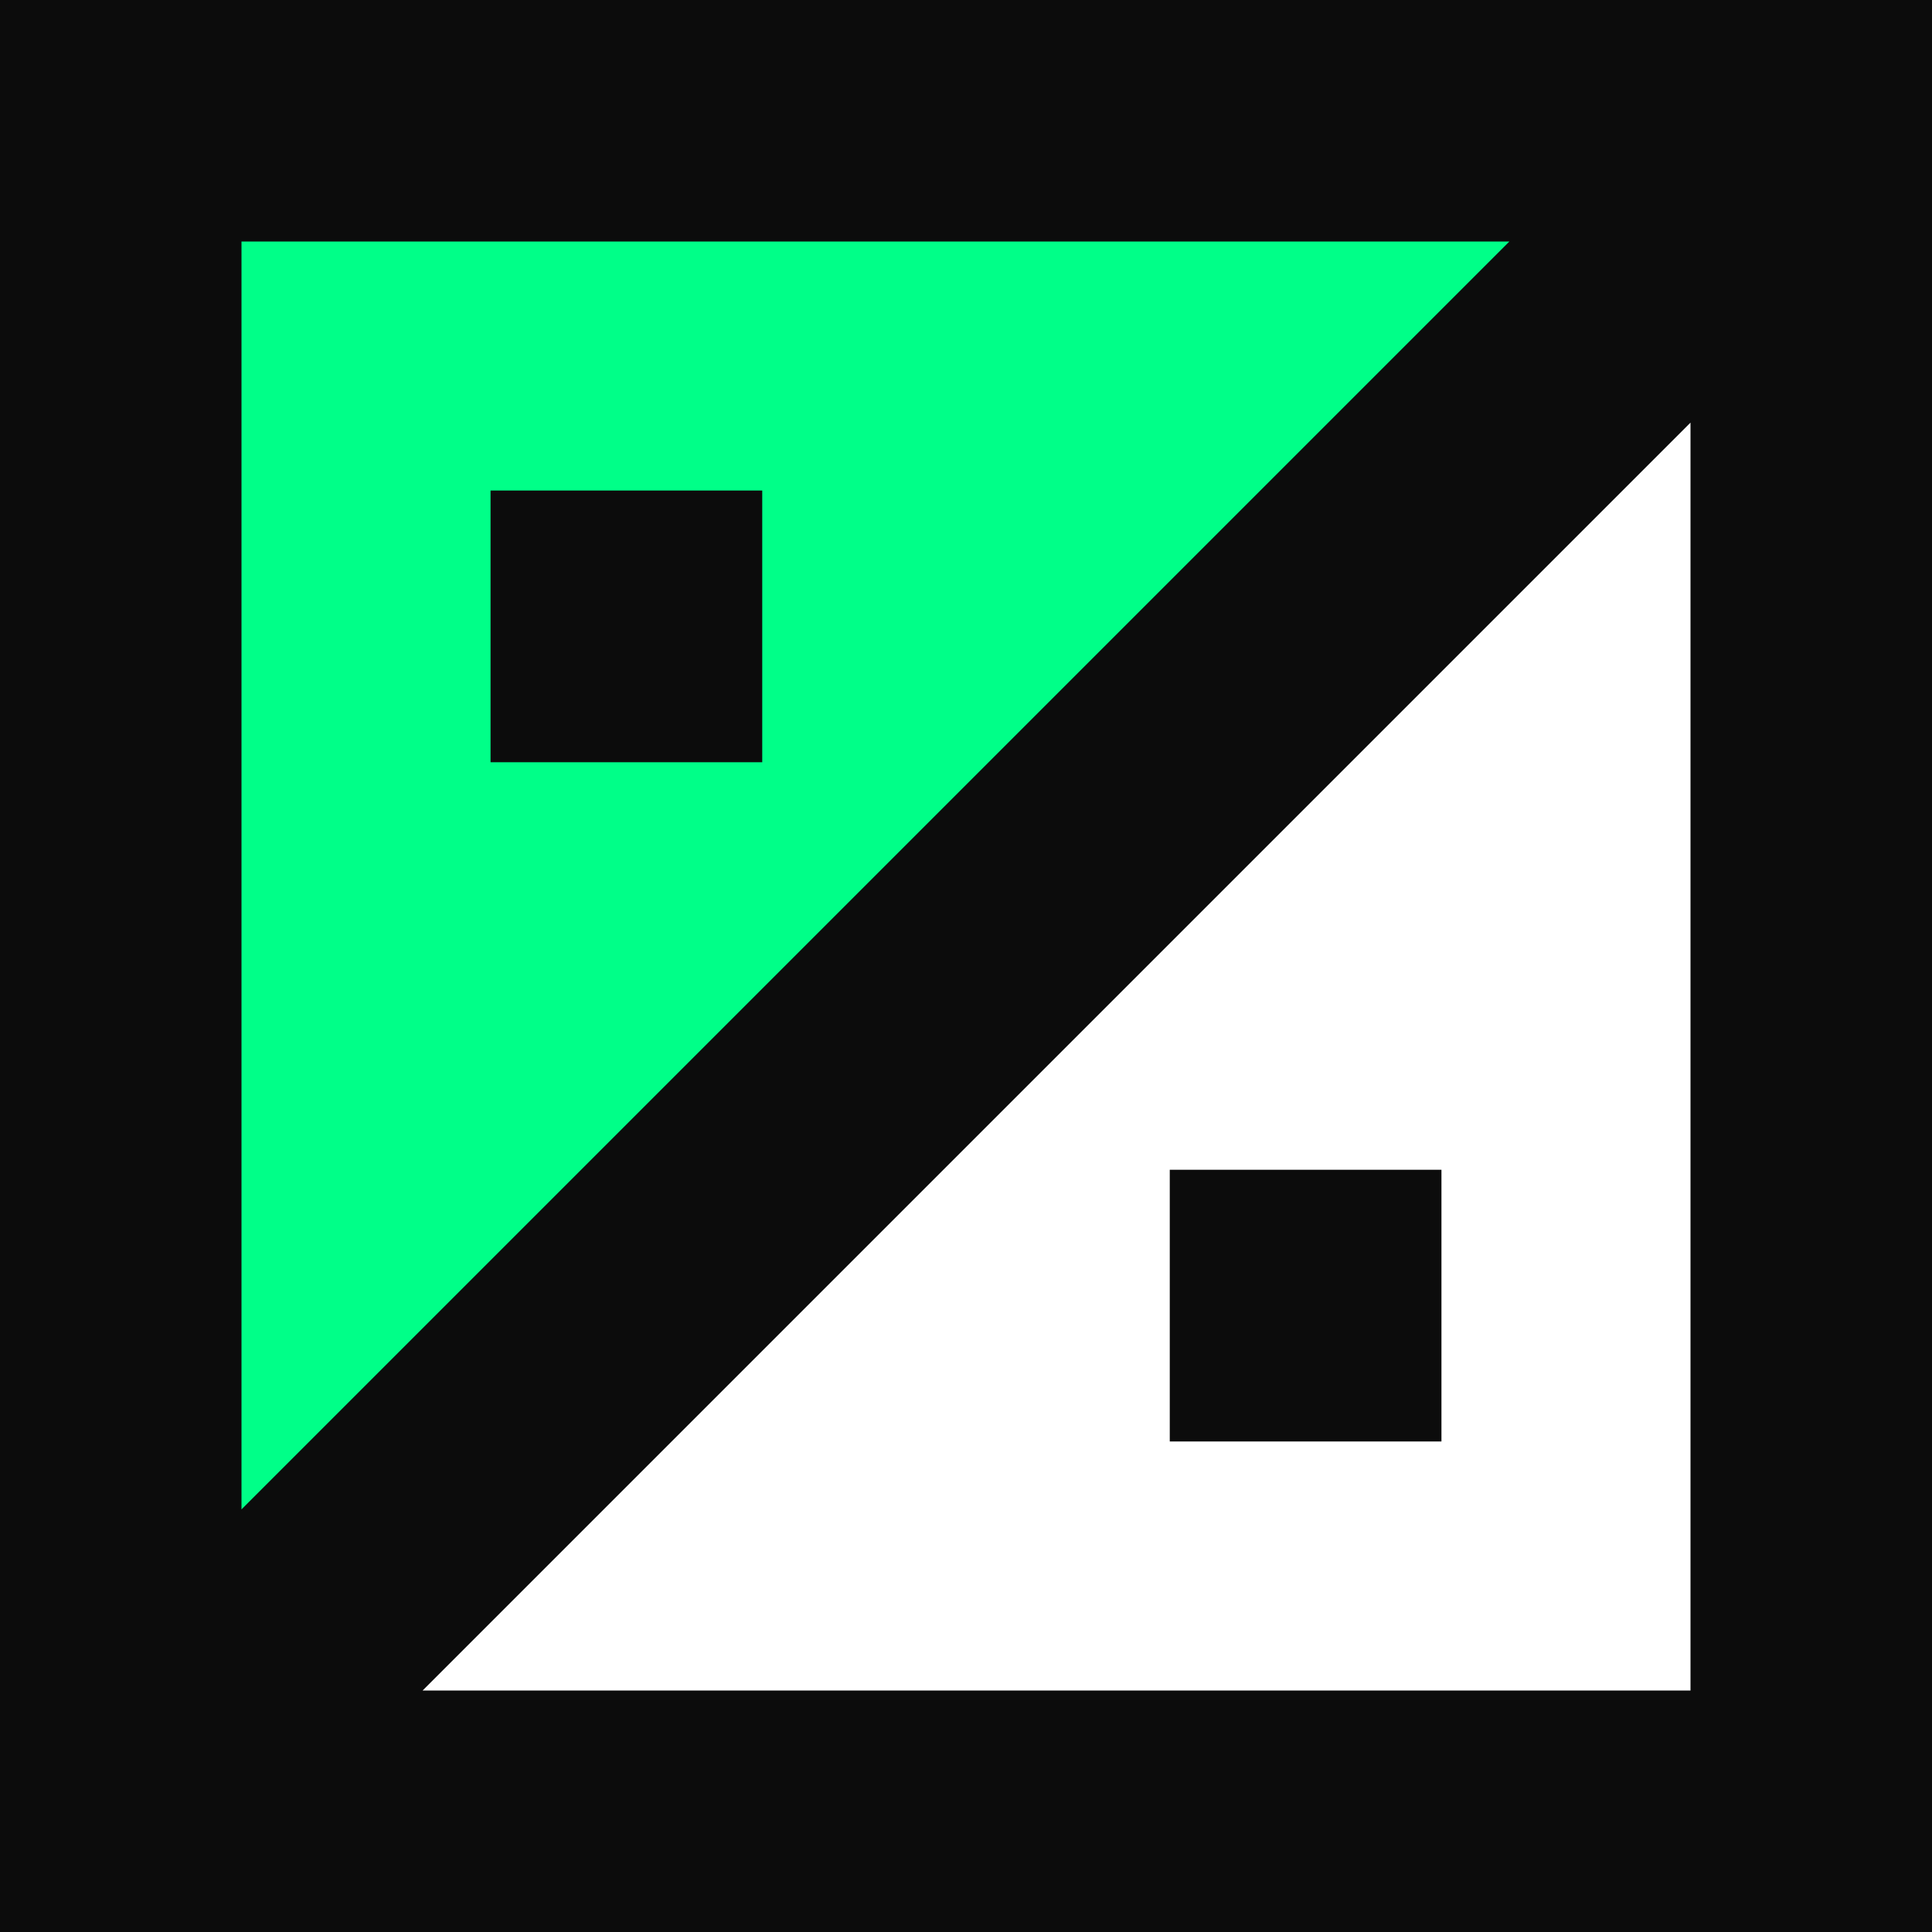
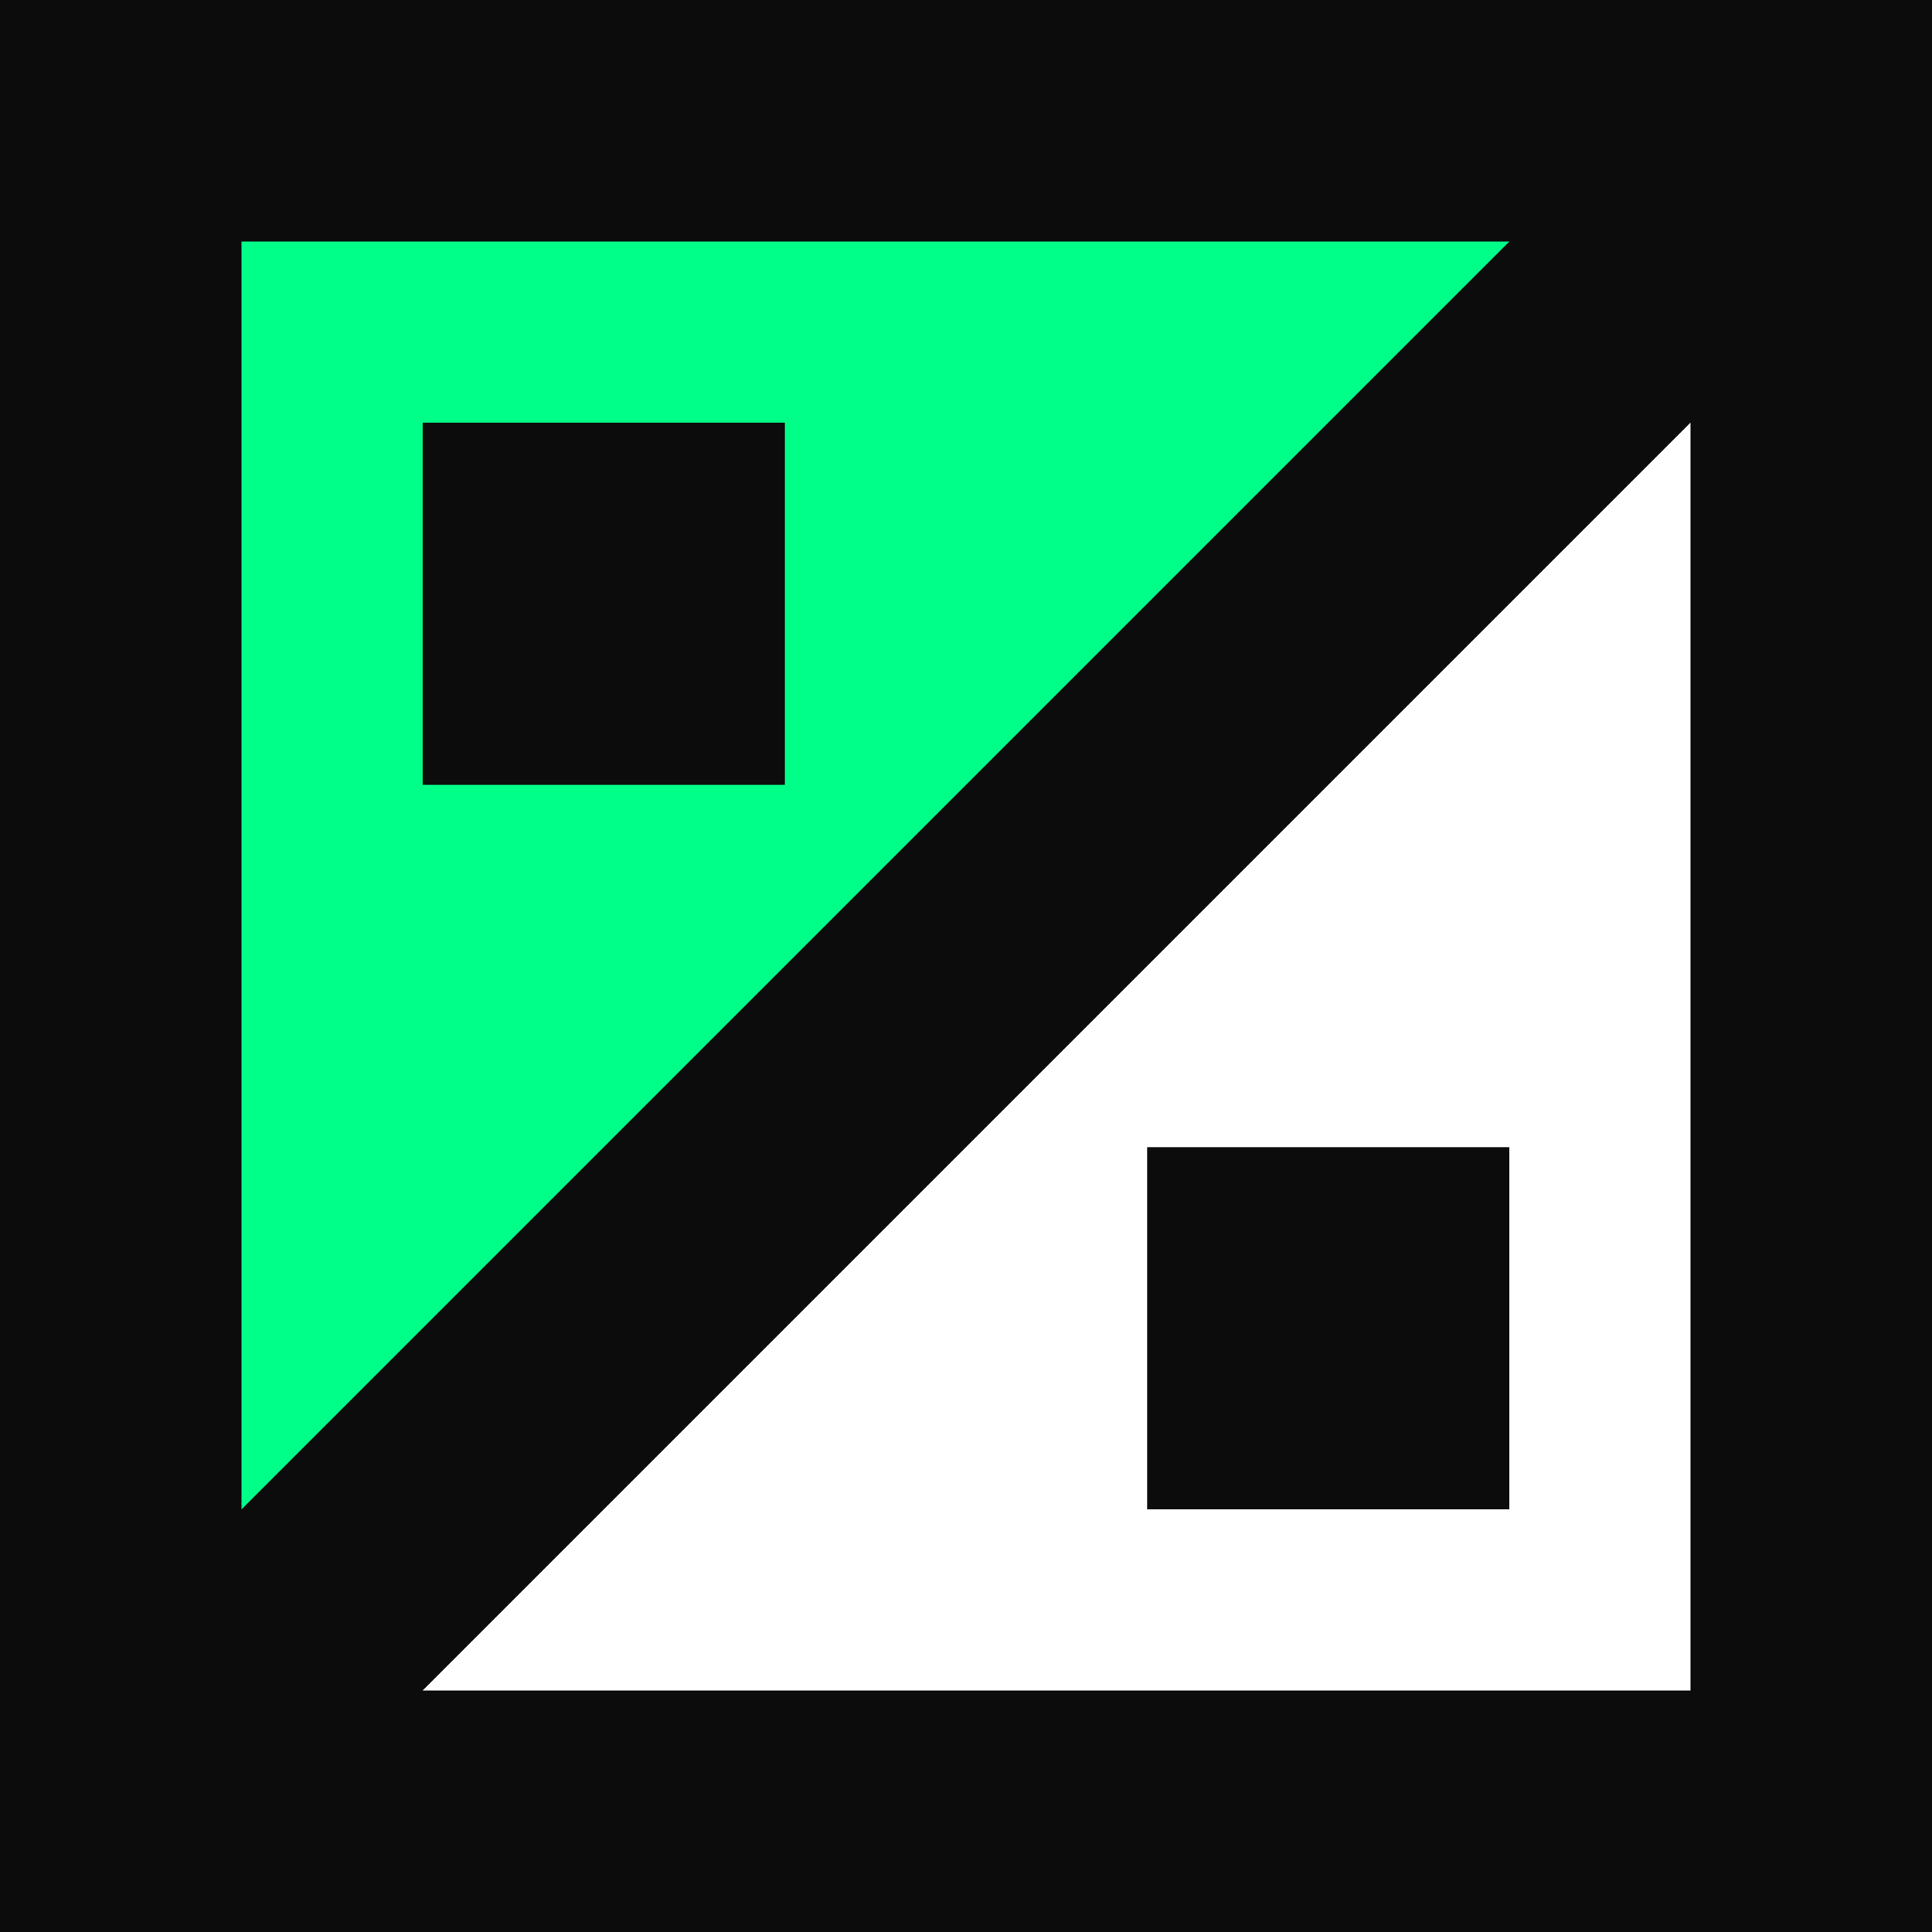
<svg xmlns="http://www.w3.org/2000/svg" viewBox="0 0 32 32">
  <rect width="32" height="32" fill="#0C0C0C" />
  <g transform="translate(4 4) scale(0.75)">
-     <path fill="#00FF88" fill-rule="evenodd" d="M0 0 H28 L0 28 Z M5.5 5.5 h6 v6 h-6 Z" />
-     <path fill="#FFFFFF" fill-rule="evenodd" d="M32 4 V32 H4 Z M20.5 20.5 h6 v6 h-6 Z" />
+     <path fill="#00FF88" fill-rule="evenodd" d="M0 0 H28 L0 28 Z M4 4 h8 v8 h-8 Z" />
+     <path fill="#FFFFFF" fill-rule="evenodd" d="M32 4 V32 H4 Z M20 20 h8 v8 h-8 Z" />
  </g>
</svg>
